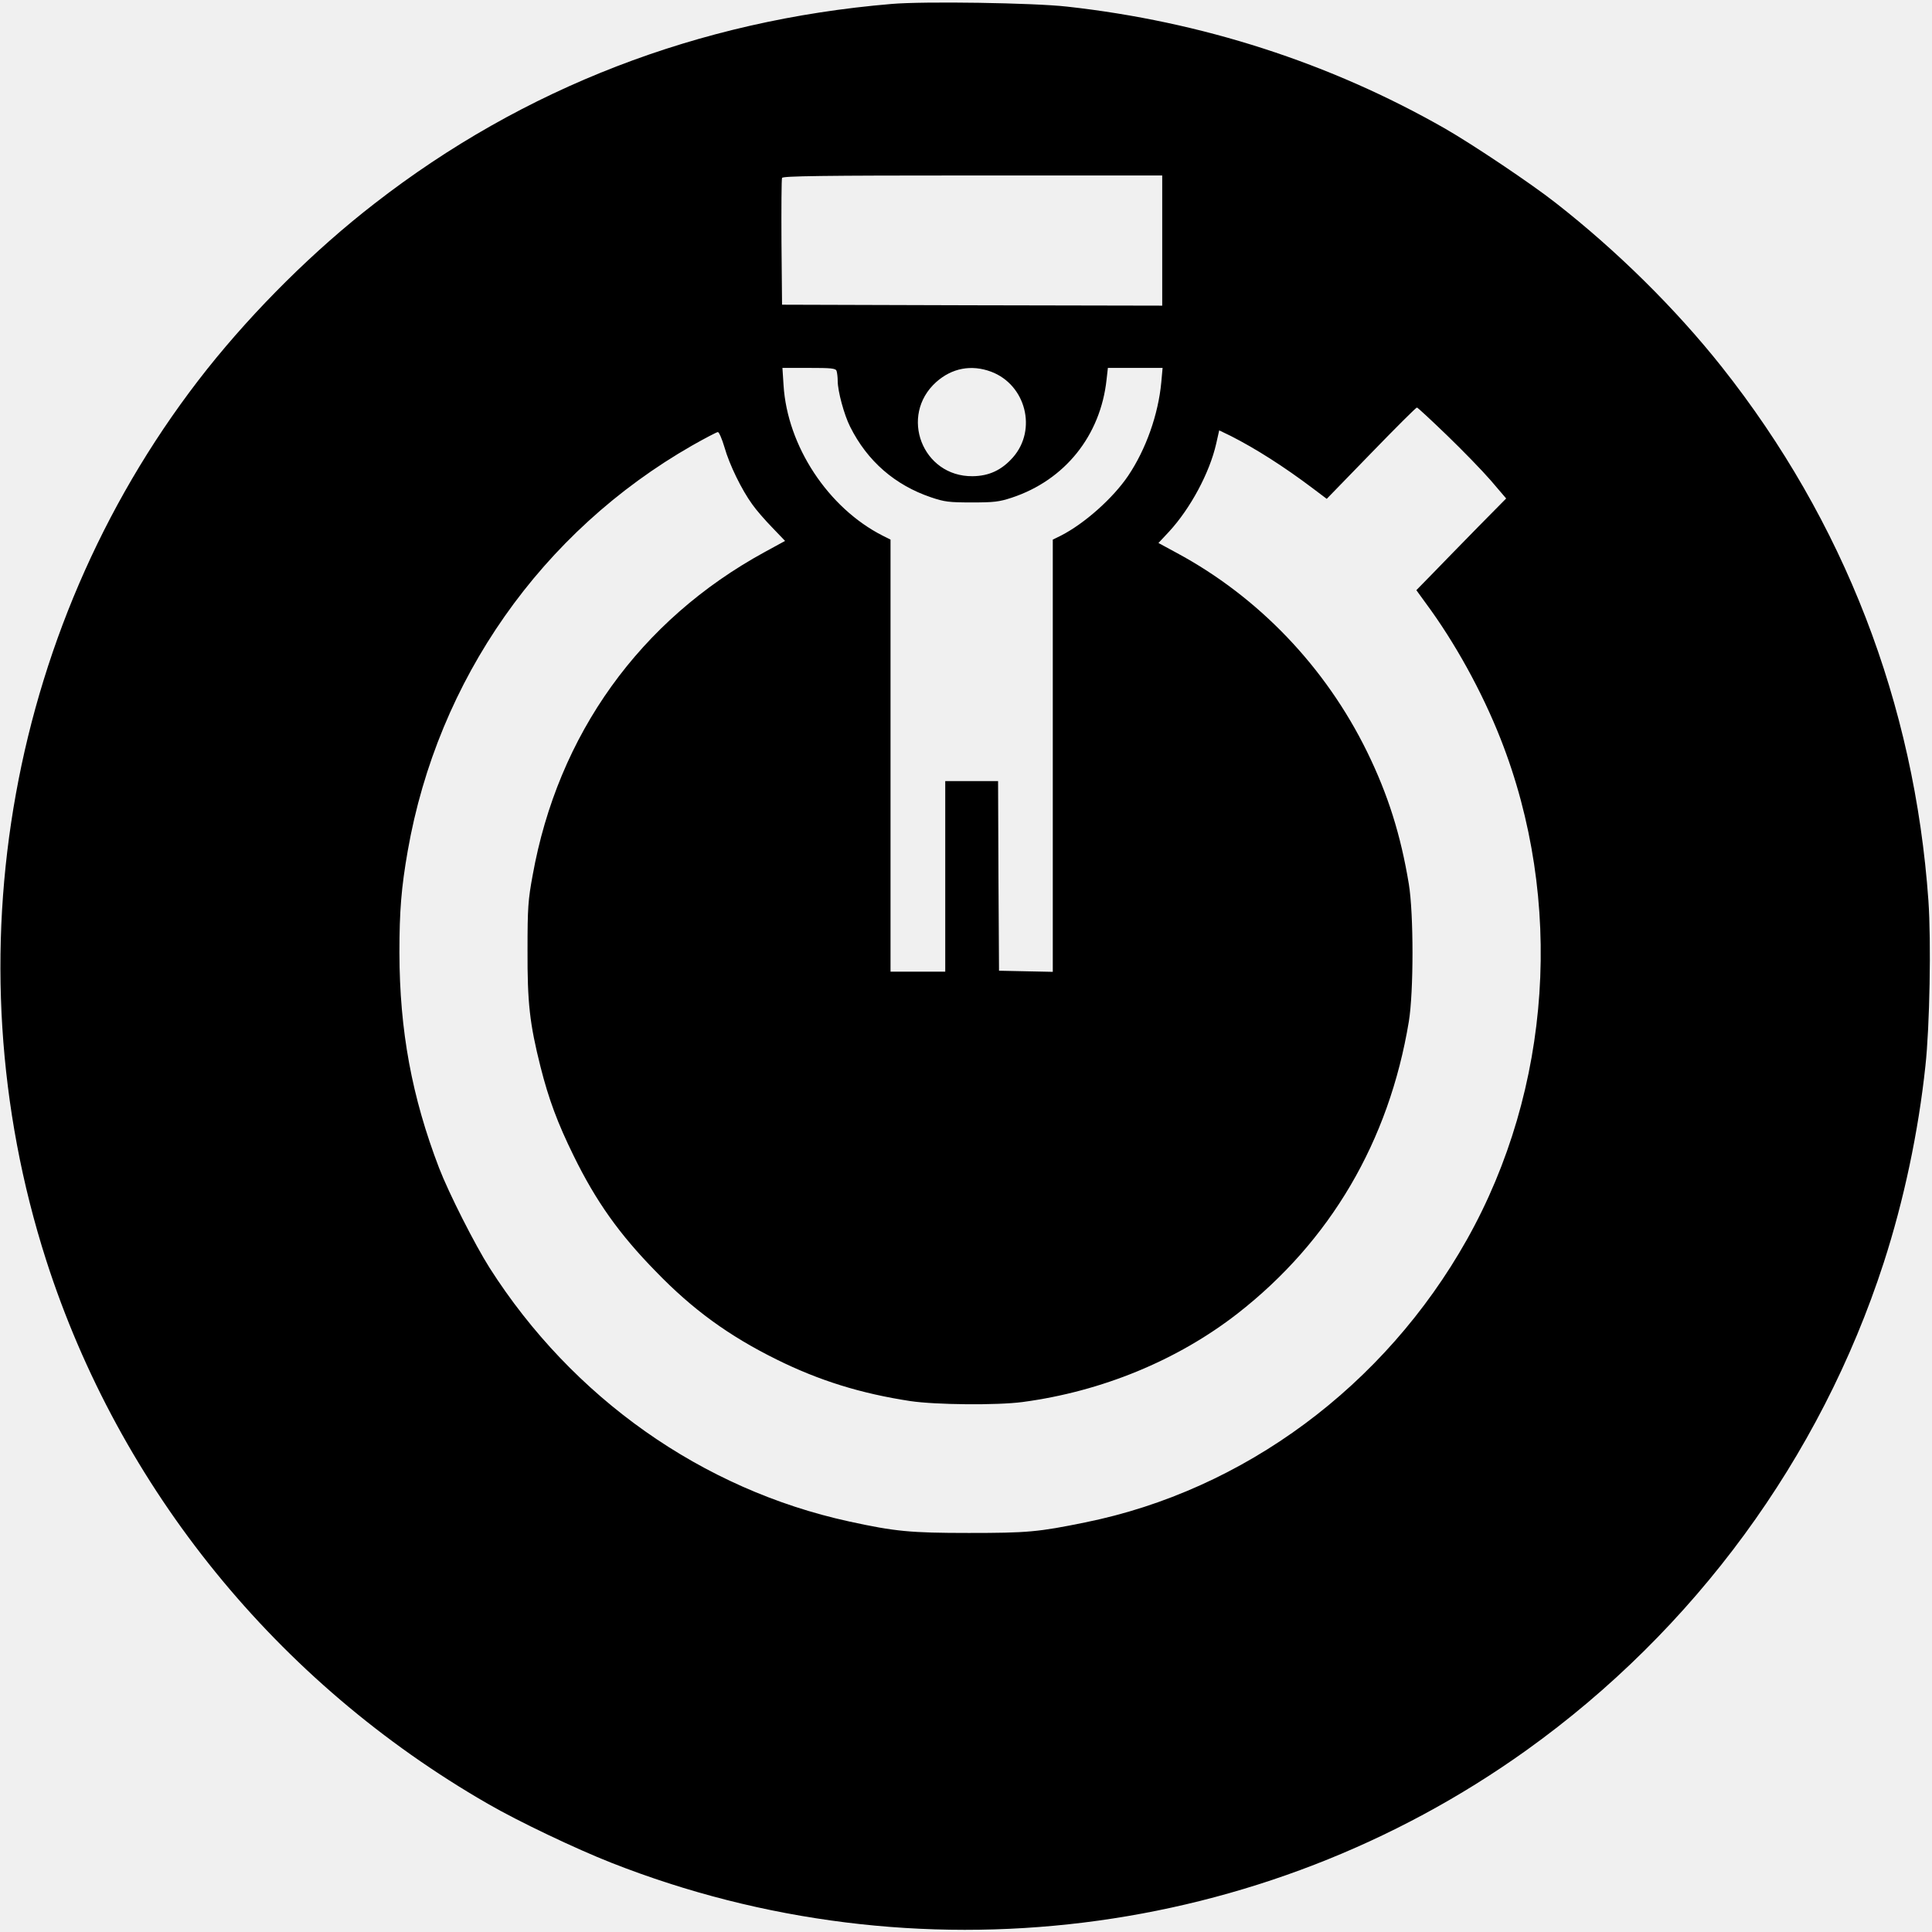
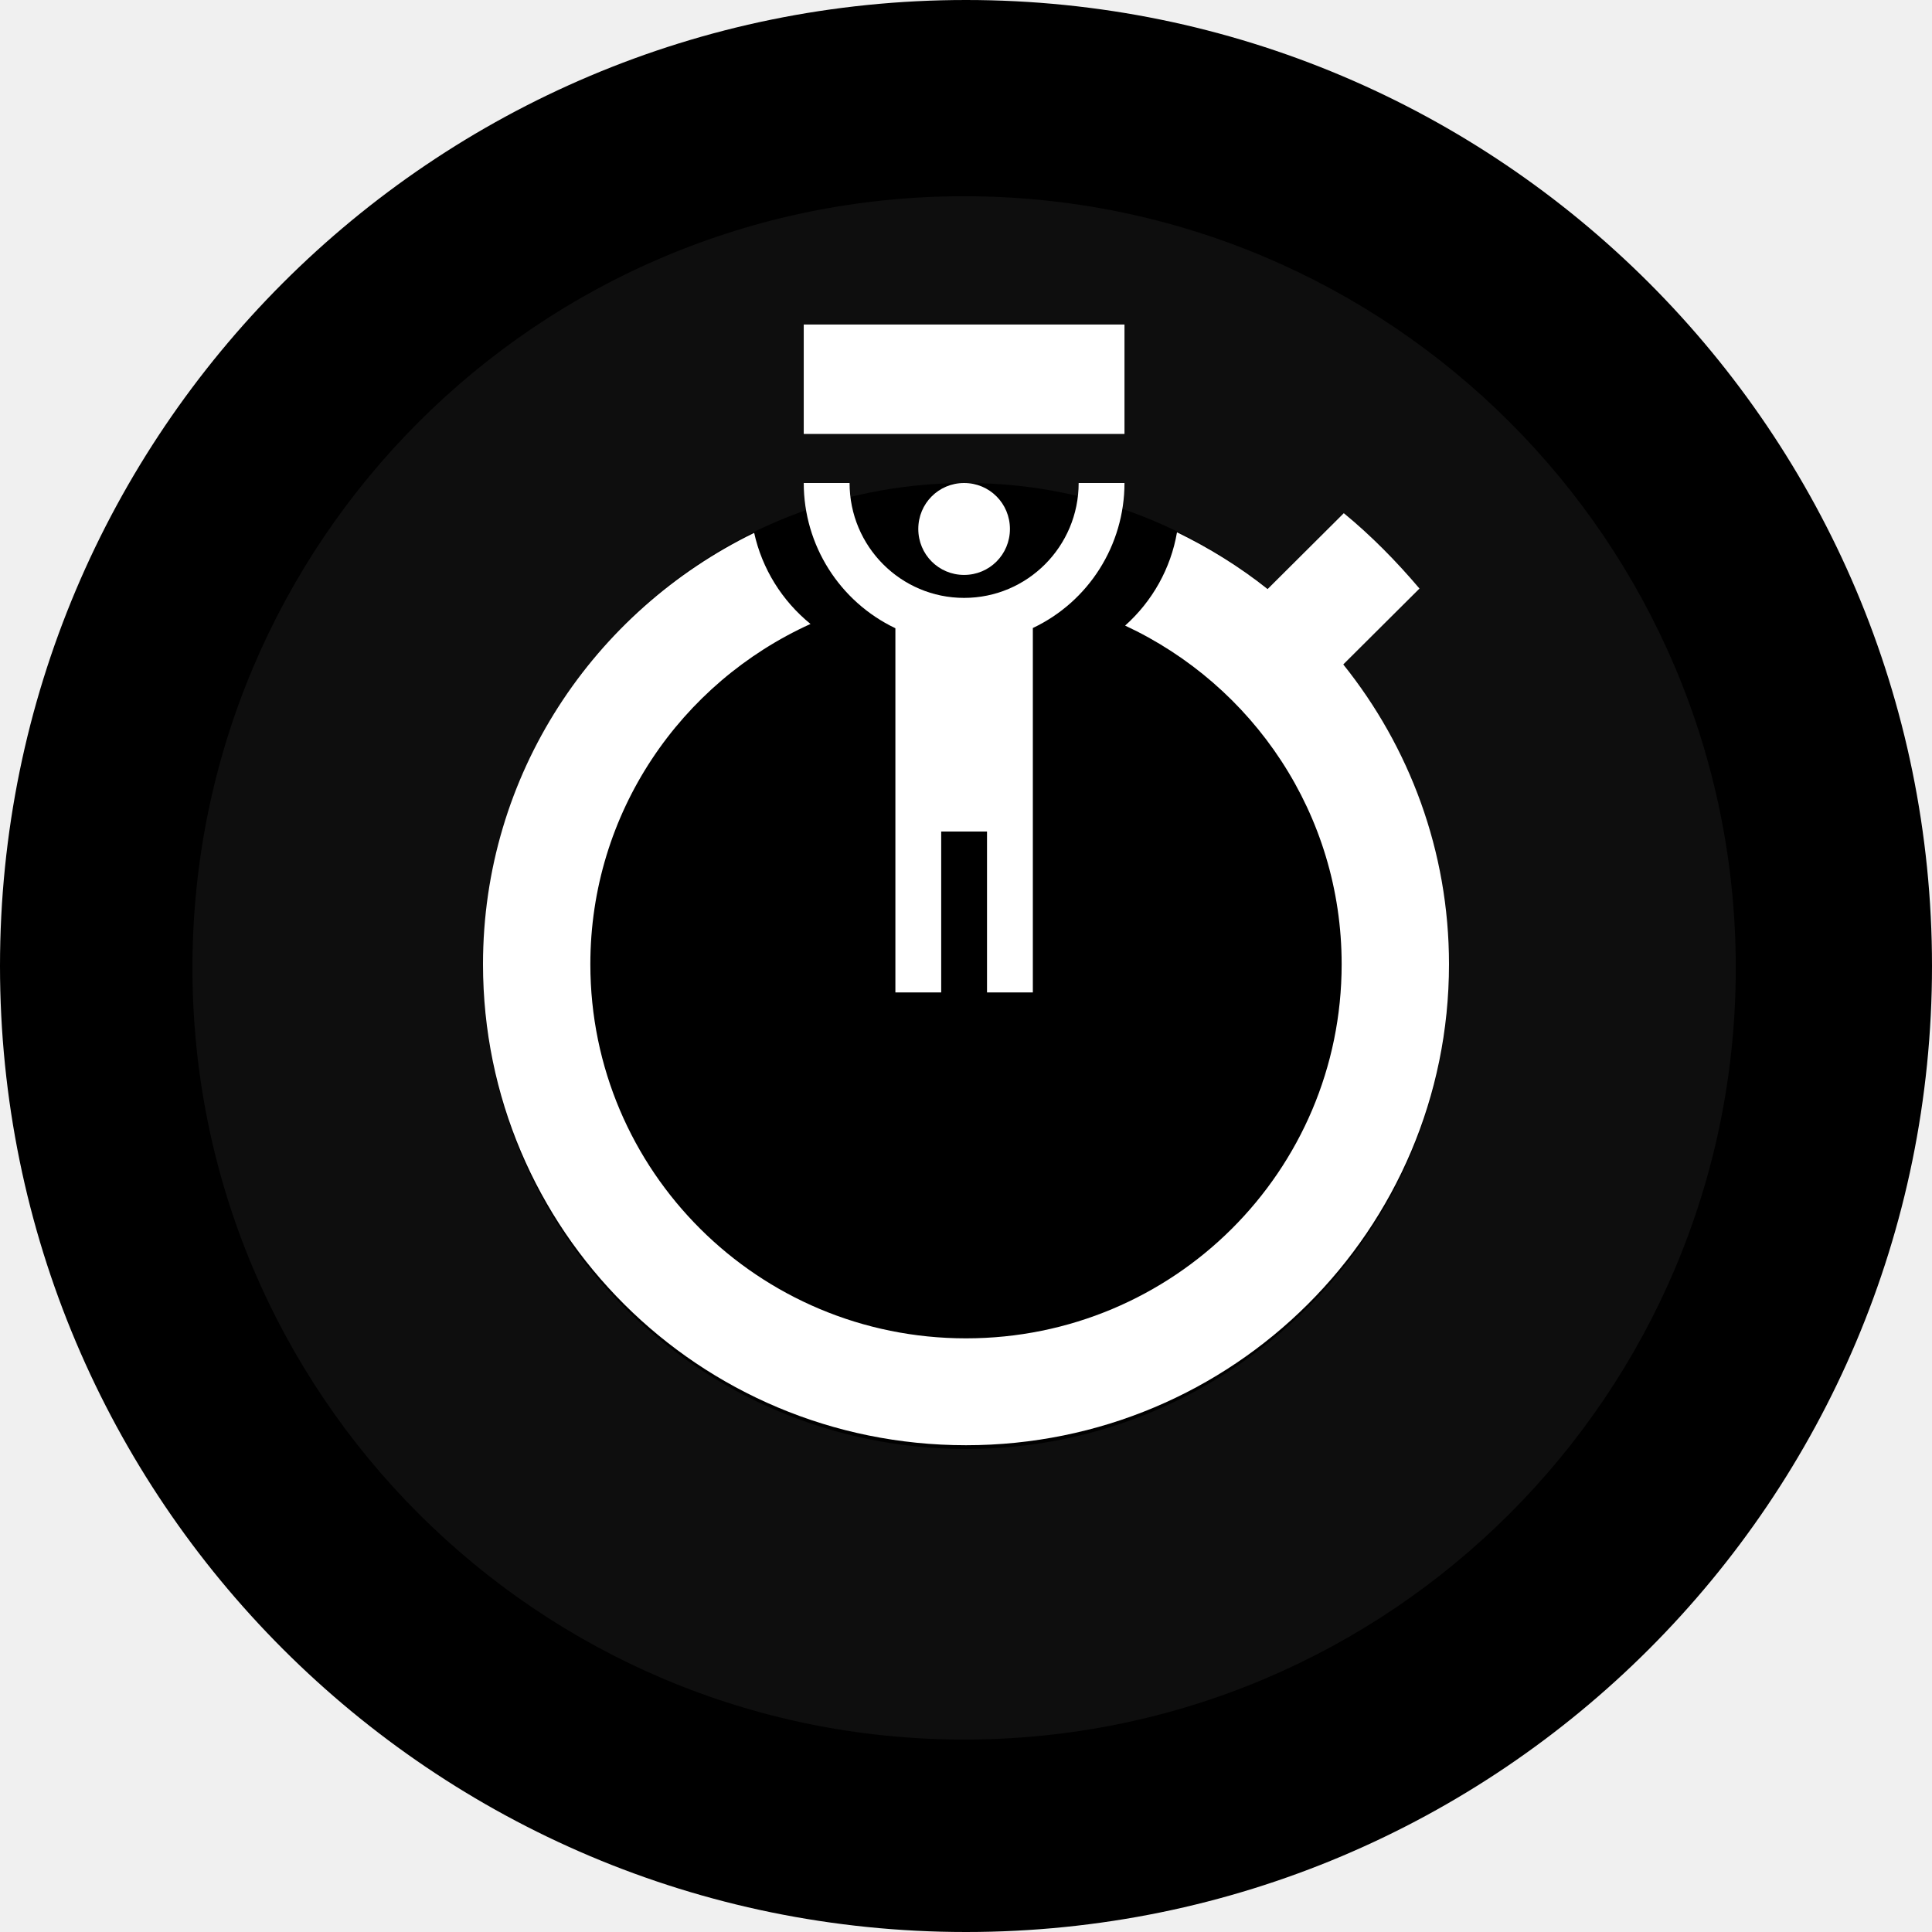
- <svg xmlns="http://www.w3.org/2000/svg" version="1.0" width="1024pt" height="1024pt" viewBox="0 0 1024 1024" preserveAspectRatio="xMidYMid meet">
-   <g transform="translate(0,1024) scale(0.1,-0.1)" fill="#000000" stroke="none">
-     <path d="M4725 10219 c-1022 -86 -1950 -444 -2740 -1058 -318 -246 -635 -561 -886 -876 -1049 -1321 -1372 -3110 -854 -4725 389 -1210 1224 -2238 2340 -2880 162 -94 467 -239 655 -313 1613 -635 3445 -409 4850 596 891 638 1558 1548 1894 2584 106 327 184 694 221 1043 23 208 31 661 16 876 -74 1047 -448 2012 -1095 2829 -246 310 -557 617 -881 870 -131 103 -439 309 -585 393 -611 349 -1290 568 -2005 647 -177 20 -759 29 -930 14z m1435 -1254 l0 -345 -1007 2 -1008 3 -3 330 c-1 181 0 336 3 342 3 10 211 13 1010 13 l1005 0 0 -345z m-1726 -691 c3 -9 6 -33 6 -53 0 -54 34 -180 66 -243 91 -182 237 -309 429 -374 71 -24 95 -27 215 -27 118 0 145 3 212 25 282 93 471 329 503 626 l7 62 145 0 145 0 -7 -77 c-16 -170 -81 -354 -175 -494 -81 -120 -232 -254 -357 -318 l-43 -21 0 -1145 0 -1146 -142 3 -143 3 -3 503 -2 502 -140 0 -140 0 0 -505 0 -505 -145 0 -145 0 0 1145 0 1145 -42 21 c-289 147 -505 475 -525 797 l-6 92 140 0 c119 0 142 -2 147 -16z m819 -4 c184 -69 245 -307 116 -454 -60 -68 -127 -99 -214 -100 -266 -3 -391 321 -193 499 83 74 186 94 291 55z m2415 -336 c83 -80 188 -188 233 -240 l82 -96 -149 -151 c-82 -84 -189 -193 -238 -244 l-89 -91 50 -69 c154 -208 298 -469 396 -718 338 -857 271 -1856 -178 -2655 -436 -776 -1182 -1329 -2023 -1499 -249 -51 -307 -56 -617 -56 -310 0 -392 8 -635 61 -779 170 -1466 655 -1905 1344 -78 123 -216 395 -268 530 -144 376 -209 726 -210 1140 0 223 10 345 44 540 159 908 709 1692 1508 2149 69 39 130 71 136 71 6 0 22 -37 35 -81 26 -92 91 -225 147 -302 20 -29 68 -84 106 -123 l68 -71 -108 -59 c-661 -361 -1096 -967 -1230 -1714 -24 -130 -27 -171 -27 -395 -1 -280 11 -389 69 -620 43 -170 90 -297 175 -470 118 -241 242 -416 435 -613 197 -204 388 -342 640 -467 228 -113 448 -181 710 -221 135 -20 459 -23 595 -5 420 56 820 221 1138 468 493 384 804 914 909 1548 26 157 26 573 0 730 -43 260 -110 473 -221 700 -220 449 -575 821 -1010 1055 l-96 52 57 61 c113 123 214 311 249 465 l16 71 62 -30 c130 -66 280 -161 435 -278 l73 -55 235 242 c129 133 238 242 243 242 4 0 75 -66 158 -146z" />
+ <svg xmlns="http://www.w3.org/2000/svg" version="1.0" width="512pt" height="512pt" viewBox="0 0 512 512" preserveAspectRatio="xMidYMid meet">
+   <g fill="#000000" stroke="none">
+     <rect fill="#000000" x="0" y="0" width="512" height="512" rx="256" />
+     <circle fill="#0E0E0E" cx="255.5" cy="256.5" r="204.5" />
+     <circle cx="256" cy="256" r="128" />
+     <polygon fill="#FFFFFF" points="213 115 298 115 298 86 213 86" />
+     <path d="M213,128 C213,144.442 222.474,159.426 237.286,166.49 L237.286,263 L249.427,263 L249.427,220.369 L261.568,220.369 L261.568,263 L273.714,263 L273.714,166.429 C288.526,159.426 298,144.442 298,128 L285.855,128 C285.855,144.816 272.265,158.448 255.498,158.448 C238.735,158.448 225.145,144.816 225.145,128 M255.498,128 C248.76,128 243.357,133.42 243.357,140.179 C243.357,146.938 248.76,152.362 255.498,152.362 C262.236,152.362 267.643,146.938 267.643,140.179 C267.643,133.42 262.236,128 255.498,128" fill="#FFFFFF" />
+     <path d="M376.177,155.971 C370.057,148.75 363.375,141.953 356.122,136 L335.928,156.111 C328.537,150.226 320.466,145.22 311.916,141.066 C310.275,150.621 305.413,159.31 298.169,165.789 C332.067,181.585 355.552,215.761 355.552,255.537 C355.552,310.346 311.041,354.675 256,354.675 C200.959,354.675 156.448,310.346 156.448,255.537 C156.448,215.387 180.381,180.948 214.793,165.356 C207.192,159.166 201.951,150.68 199.862,141.219 C157.362,161.936 128,205.243 128,255.537 C128,325.926 185.174,383 256,383 C326.826,383 384,325.926 384,255.537 C384,225.511 373.474,197.894 355.979,176.082 L376.177,155.971 Z" fill="#FFFFFF" />
  </g>
</svg>
